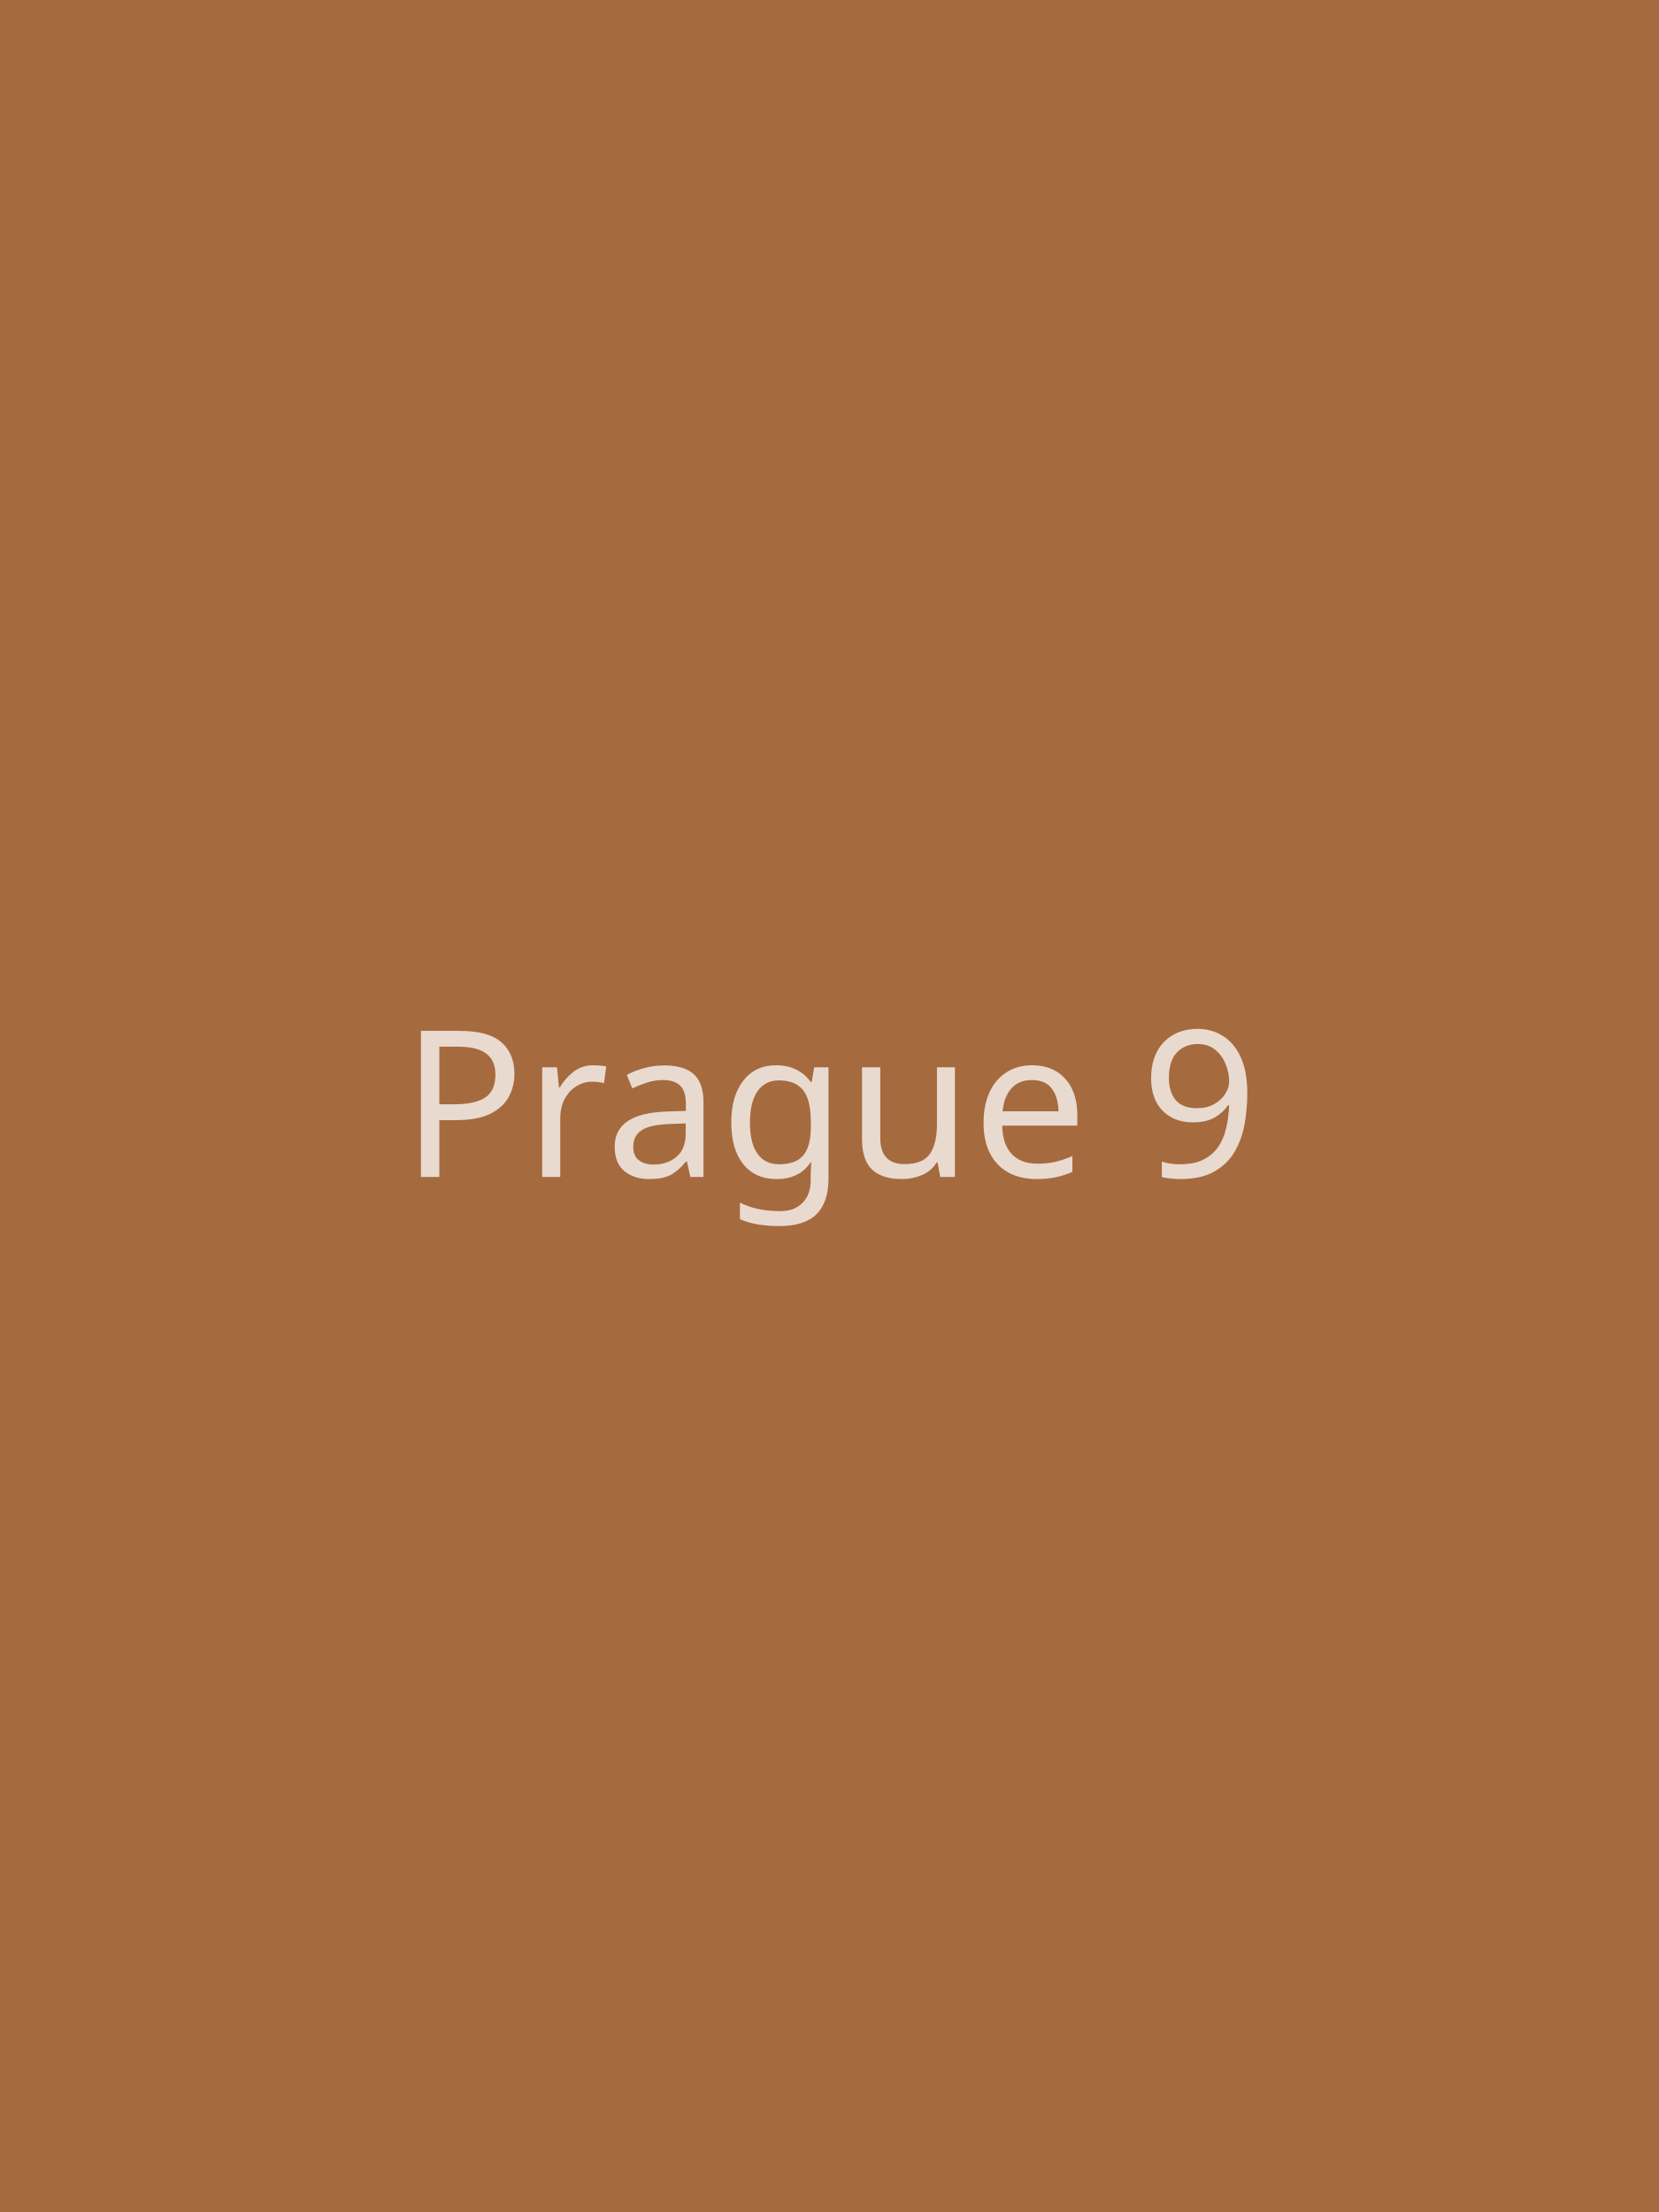
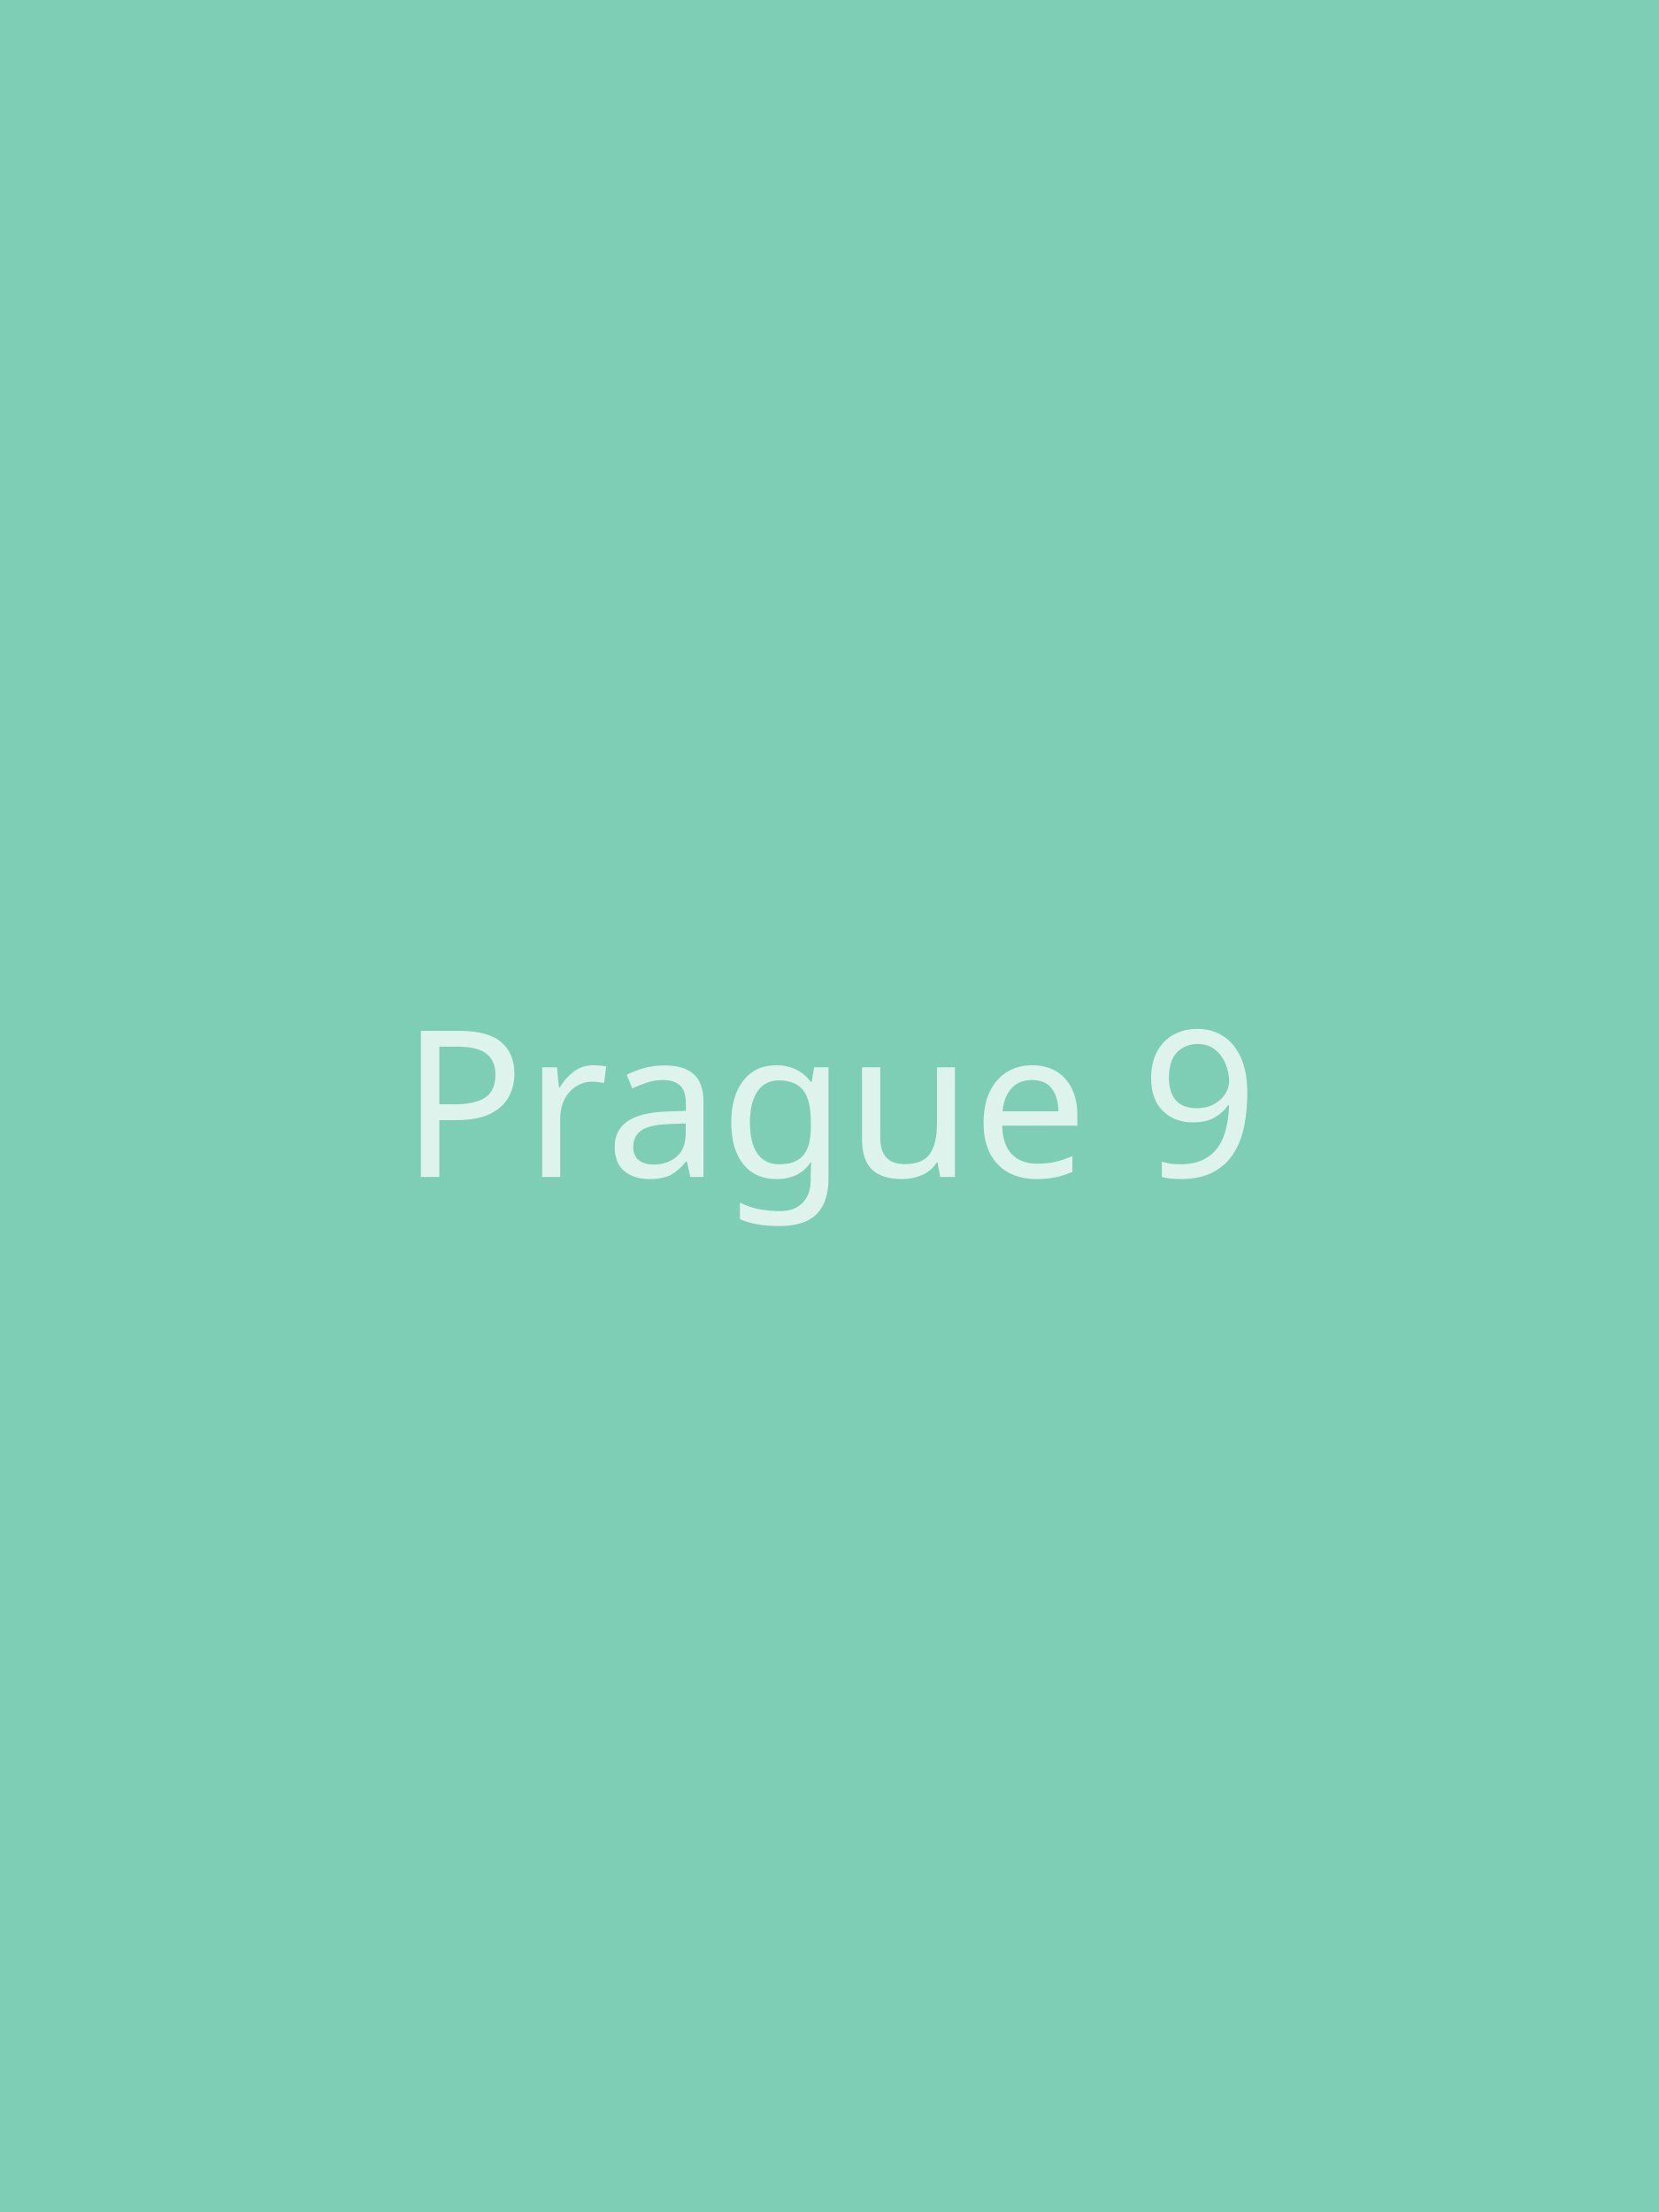
<svg xmlns="http://www.w3.org/2000/svg" width="300" height="400" viewBox="0 0 300 400">
-   <rect width="300" height="400" fill="#a66a3f" />
+   <rect width="300" height="400" fill="#7eceb6" />
  <text x="50%" y="50%" fill="#ffffff" fill-opacity="0.75" font-family="sans-serif" font-size="37" text-anchor="middle" dominant-baseline="middle">Prague 9</text>
</svg>
